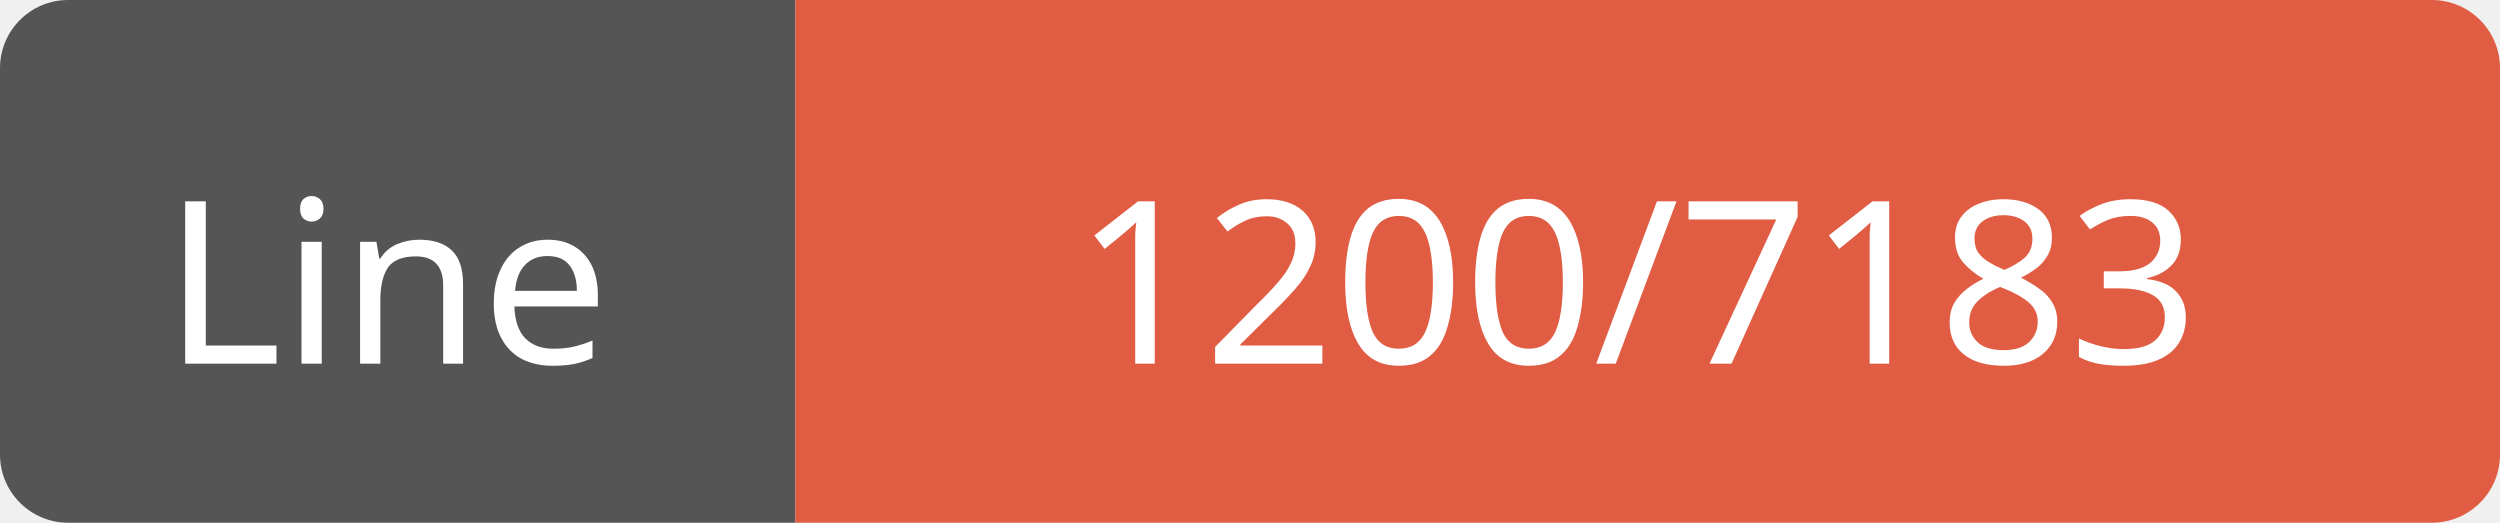
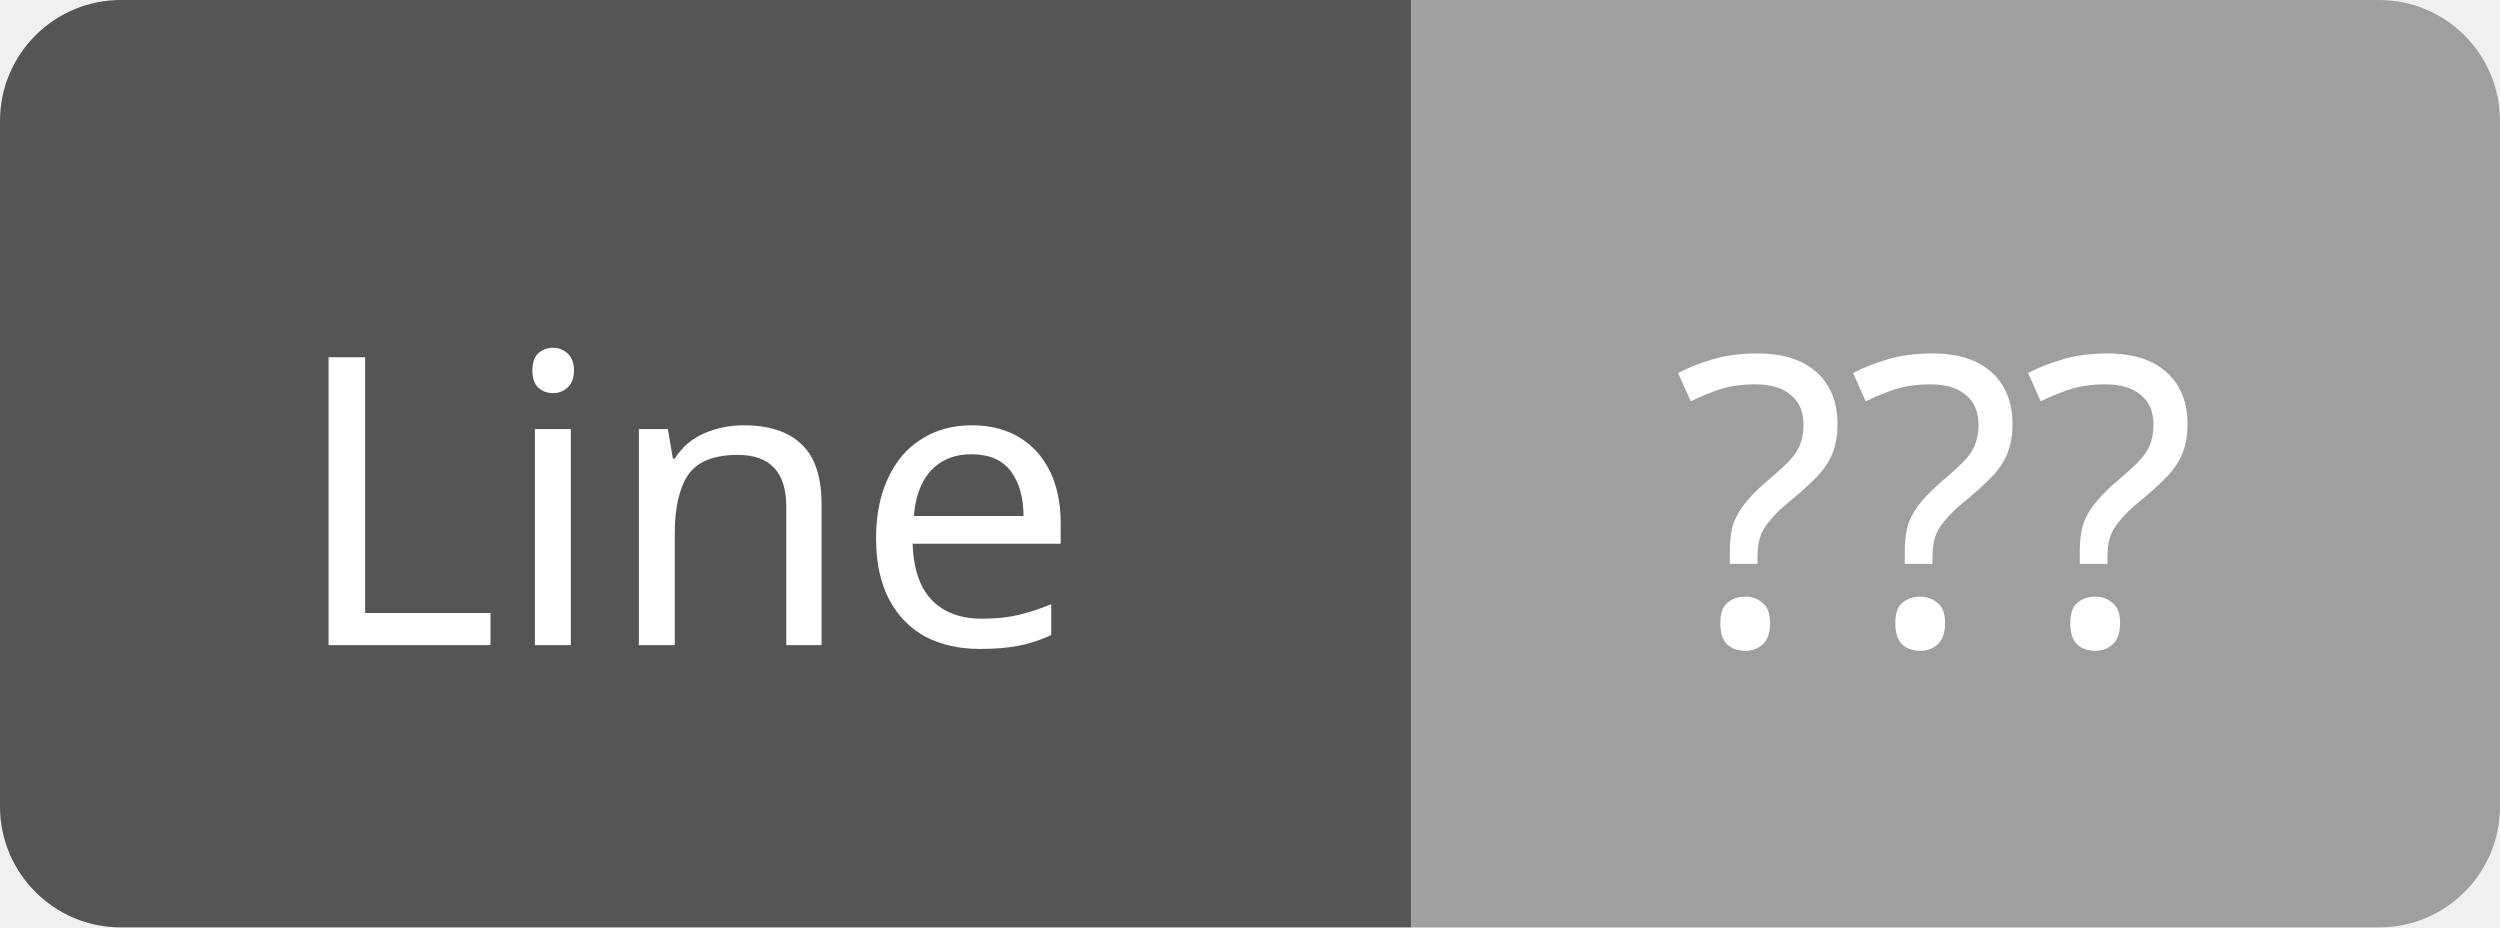
- <svg xmlns="http://www.w3.org/2000/svg" width="110" height="23">
+ <svg xmlns="http://www.w3.org/2000/svg" width="62" height="23">
  <path d="M3,0 h29 h3 v23 h-3 h-29 a3,3 0 0 1 -3,-3 v-17 a3,3 0 0 1 3,-3 z" fill="#555" />
-   <path d="M38,0 h69 a3,3 0 0 1 3,3 v17 a3,3 0 0 1 -3,3 h-69 h-3 v-23 h3 z" fill="#e05d44" />
+   <path d="M38,0 h21 a3,3 0 0 1 3,3 v17 a3,3 0 0 1 -3,3 h-21 h-3 v-23 h3 z" fill="#9f9f9f" />
  <text x="17" y="16" fill="#fff" font-family="Verdana" font-size="10" text-anchor="middle">Line</text>
-   <text x="72" y="16" fill="#fff" font-family="Verdana" font-size="10" text-anchor="middle">1200/7183</text>
+   <text x="48" y="16" fill="#fff" font-family="Verdana" font-size="10" text-anchor="middle">???</text>
</svg>
